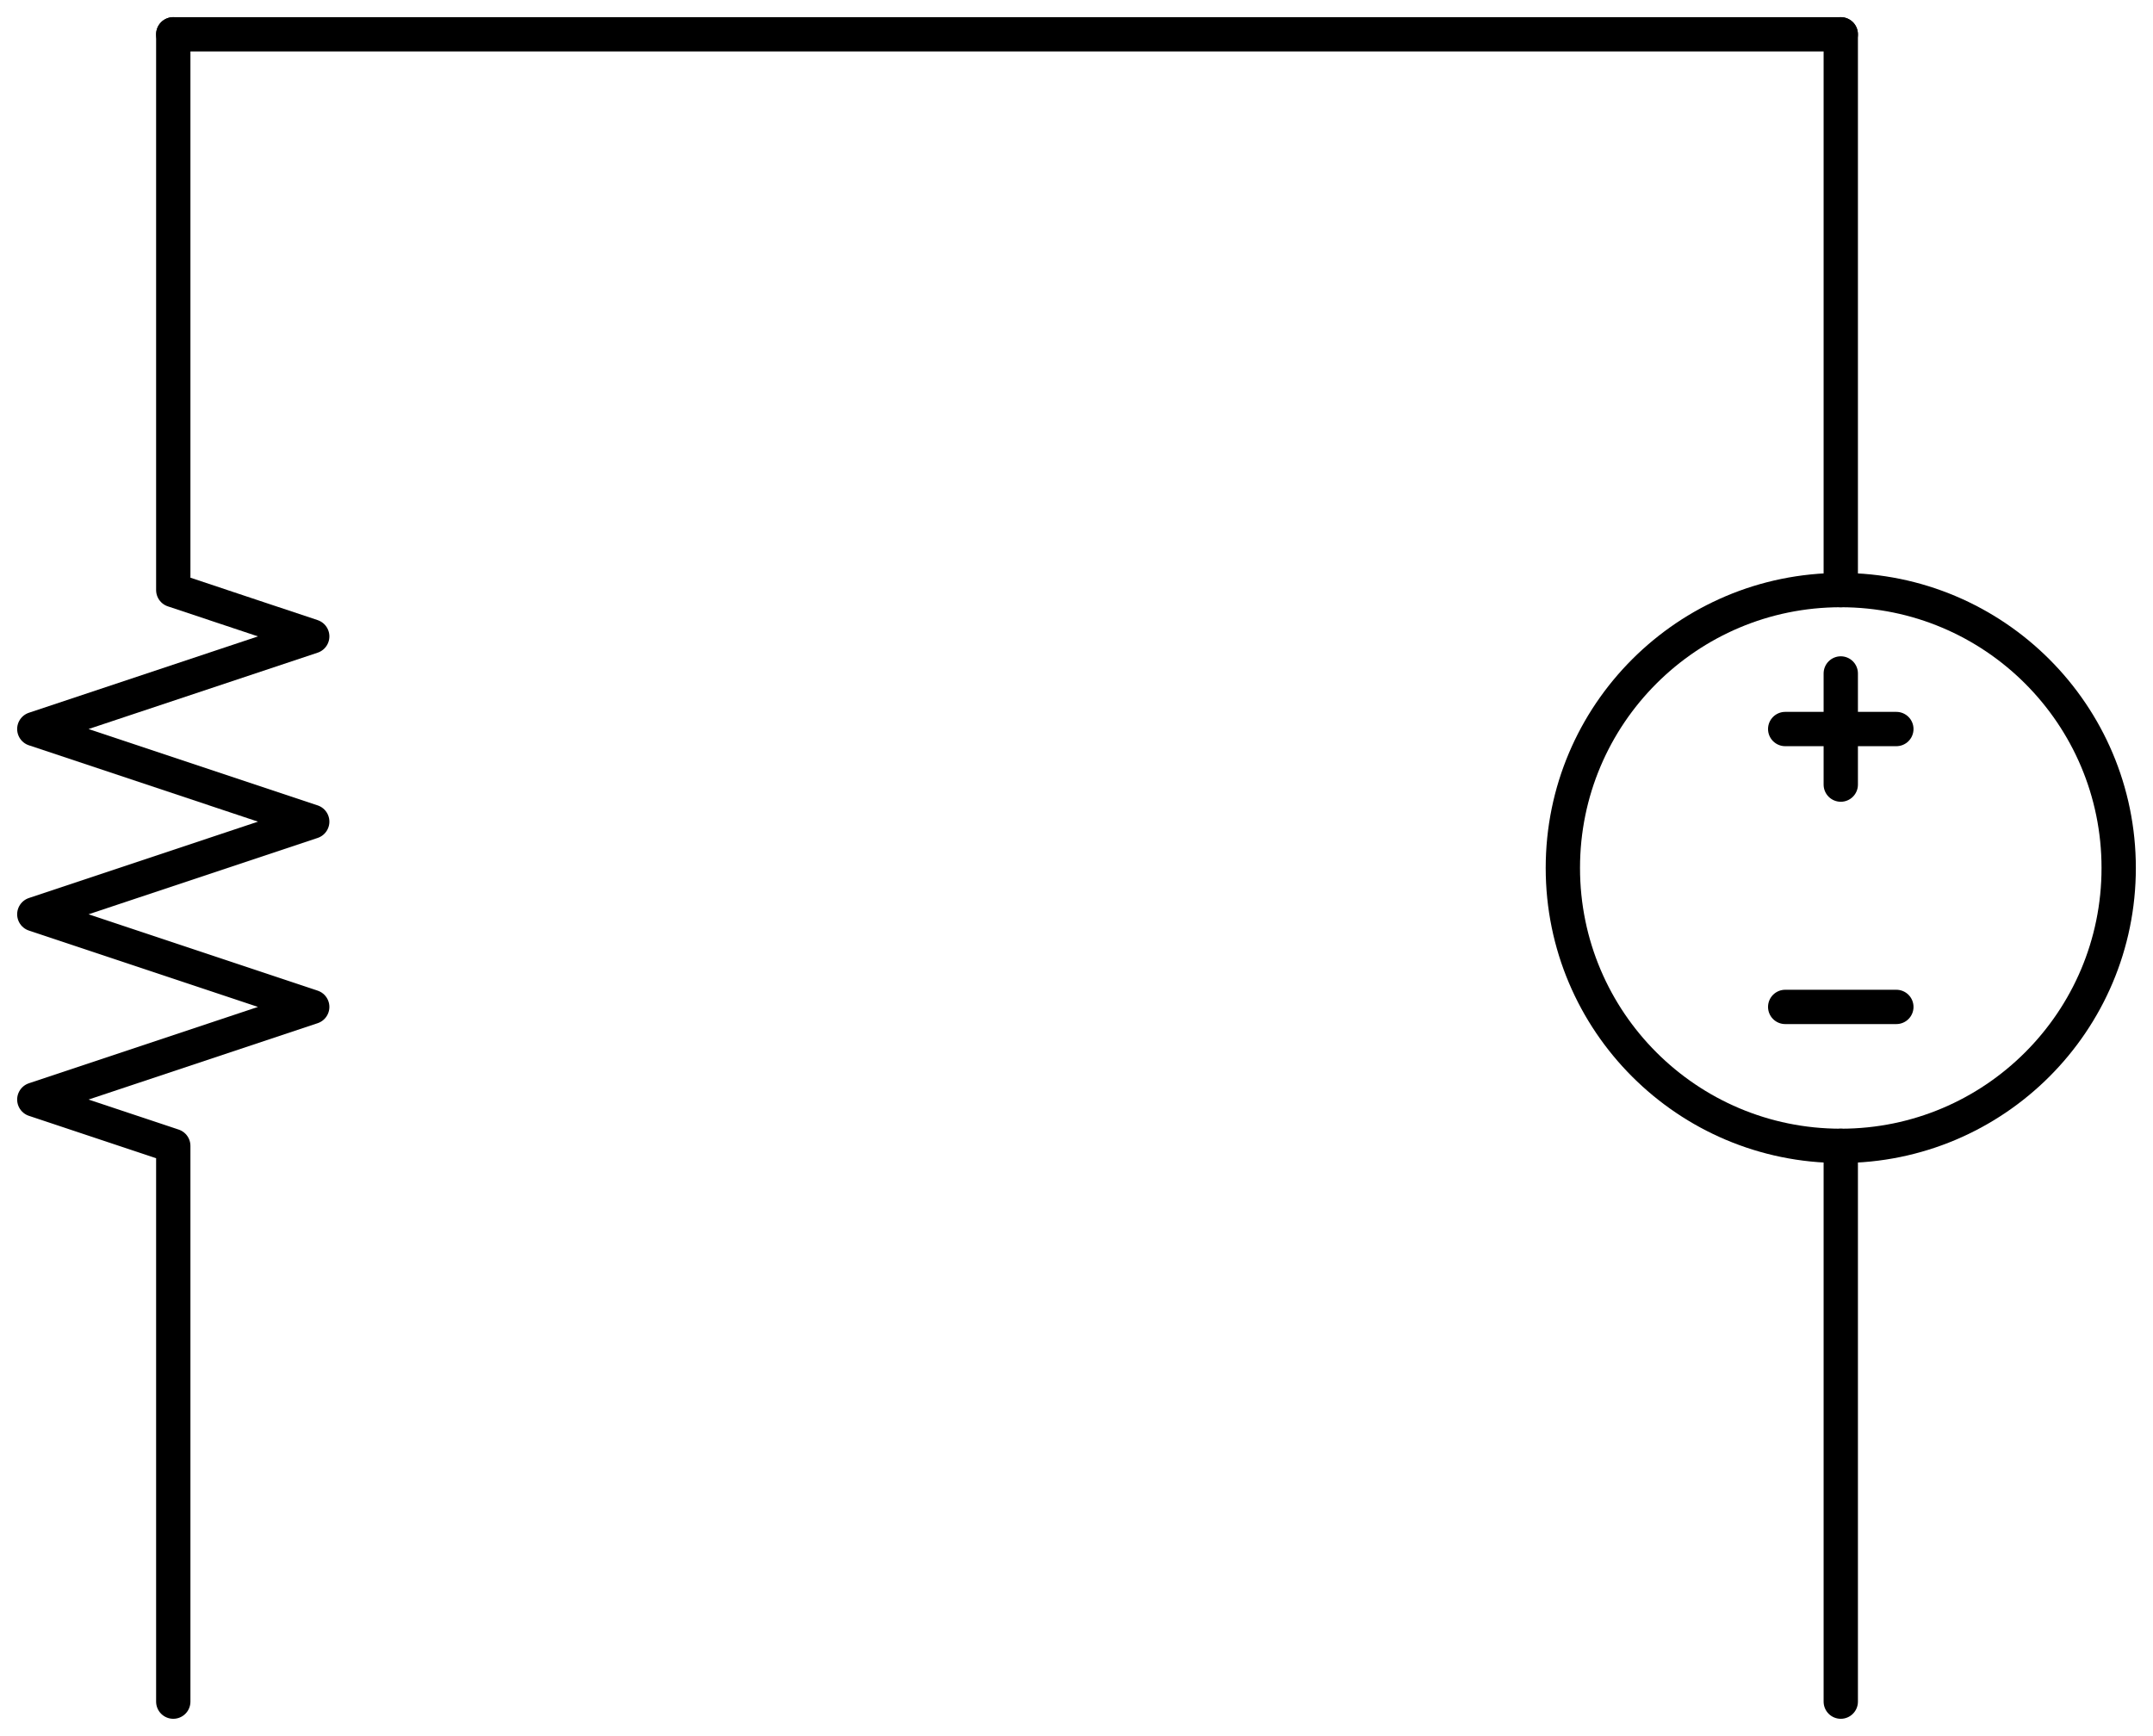
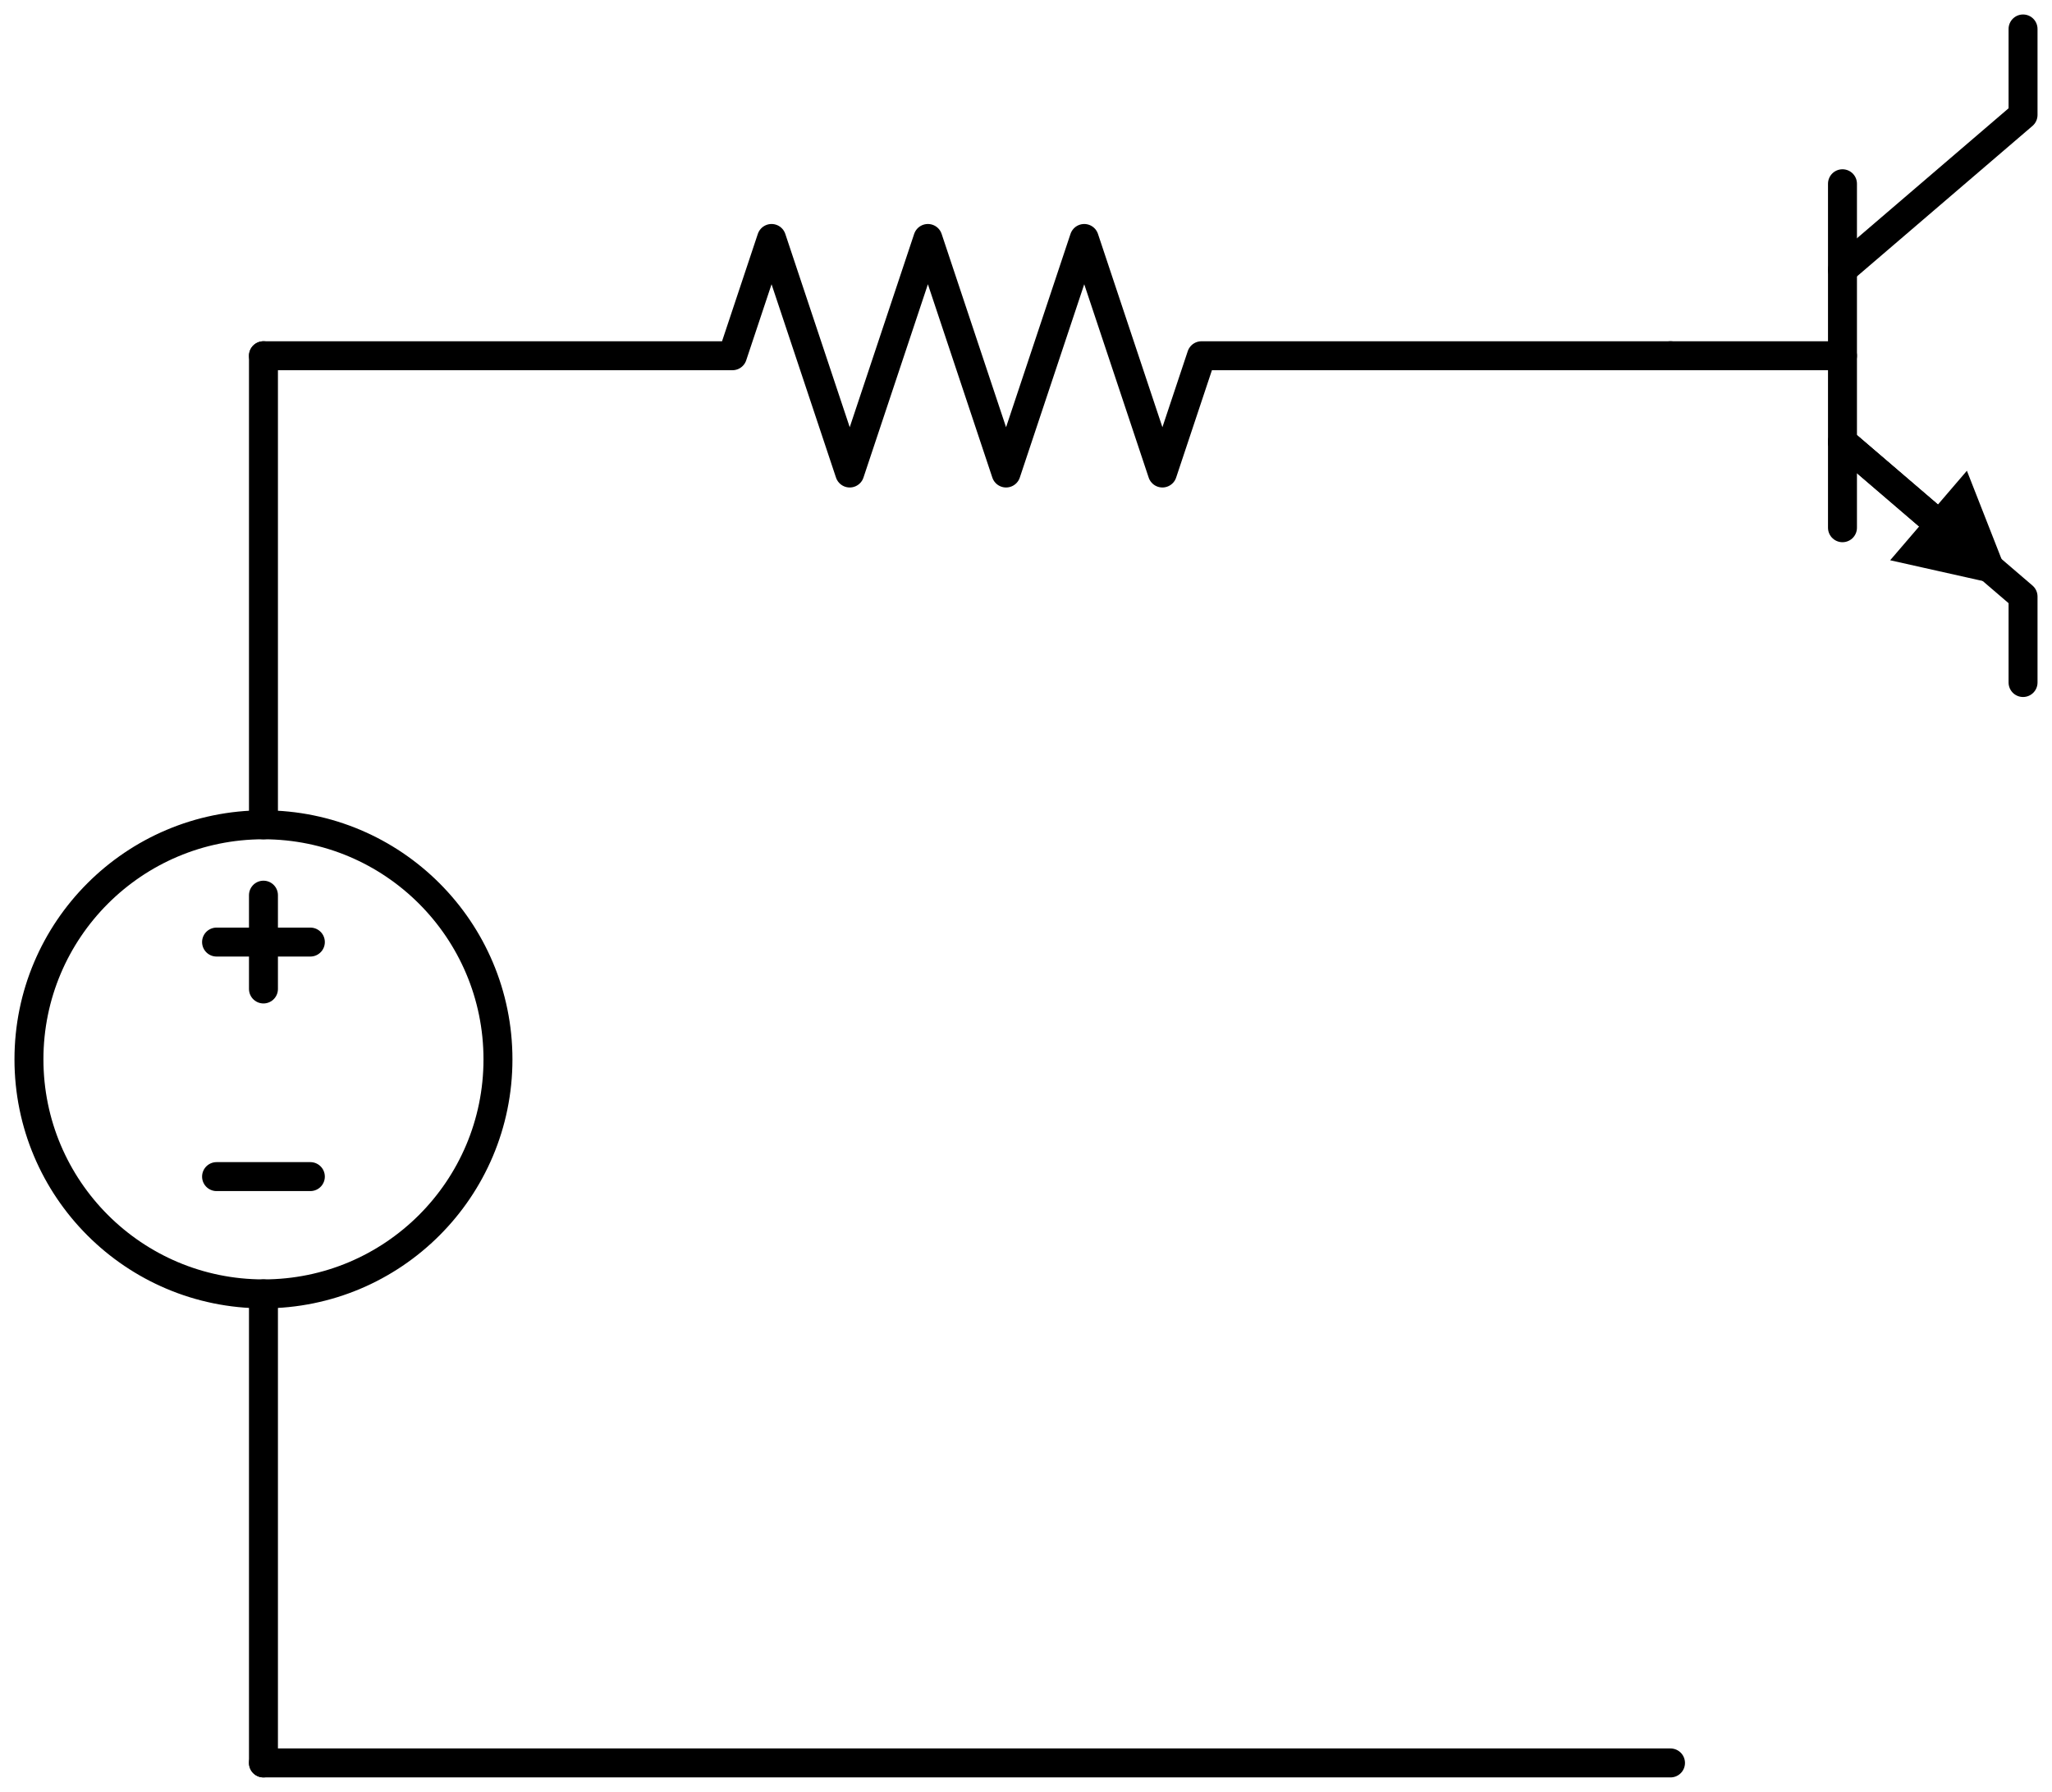
- <svg xmlns="http://www.w3.org/2000/svg" xml:lang="en" height="101.2pt" width="125.5pt" viewBox="-10.1 -2.0 125.5 101.2">
-   <circle cx="97.2" cy="48.6" r="16.2" style="stroke:black;fill:none;stroke-width:2;" />
-   <path d="M 0.0,-0.0 L -5.951783443856136e-15,32.4 L 8.1,35.1 L -8.1,40.5 L 8.1,45.9 L -8.1,51.3 L 8.1,56.7 L -8.1,62.1 L -1.1903566887712272e-14,64.8 L -1.785535033156841e-14,97.2" style="stroke:black;fill:none;stroke-width:2;stroke-linecap:round;stroke-linejoin:round;" />
-   <path d="M 0.0,-0.0 L 48.6,-0.0 L 97.2,-0.0" style="stroke:black;fill:none;stroke-width:2;stroke-linecap:round;stroke-linejoin:round;" />
-   <path d="M 97.2,-0.0 L 97.2,32.4 L 97.2,32.4 M 97.2,64.8 L 97.2,64.8 L 97.2,97.2" style="stroke:black;fill:none;stroke-width:2;stroke-linecap:round;stroke-linejoin:round;" />
-   <path d="M 100.44,56.7 L 93.96,56.7" style="stroke:black;fill:none;stroke-width:2;stroke-linecap:round;stroke-linejoin:round;" />
-   <path d="M 97.2,37.26 L 97.2,43.74" style="stroke:black;fill:none;stroke-width:2;stroke-linecap:round;stroke-linejoin:round;" />
-   <path d="M 100.44,40.5 L 93.96,40.5" style="stroke:black;fill:none;stroke-width:2;stroke-linecap:round;stroke-linejoin:round;" />
+ <svg xmlns="http://www.w3.org/2000/svg" xml:lang="en" height="123.772pt" width="141.754pt" viewBox="-18.2 -24.572 141.754 123.772">
+   <circle cx="-8.927675165784204e-15" cy="48.6" r="16.2" style="stroke:black;fill:none;stroke-width:2;" />
+   <path d="M 0.0,-0.0 L -5.951783443856136e-15,32.4 L -5.951783443856136e-15,32.4 M -1.1903566887712272e-14,64.8 L -1.1903566887712272e-14,64.8 L -1.785535033156841e-14,97.2" style="stroke:black;fill:none;stroke-width:2;stroke-linecap:round;stroke-linejoin:round;" />
+   <path d="M 3.24,56.7 L -3.24,56.7" style="stroke:black;fill:none;stroke-width:2;stroke-linecap:round;stroke-linejoin:round;" />
+   <path d="M -6.844550960434555e-15,37.26 L -8.034907649205784e-15,43.74" style="stroke:black;fill:none;stroke-width:2;stroke-linecap:round;stroke-linejoin:round;" />
+   <path d="M 3.24,40.5 L -3.24,40.5" style="stroke:black;fill:none;stroke-width:2;stroke-linecap:round;stroke-linejoin:round;" />
+   <path d="M 0.0,-0.0 L 32.4,-0.0 L 35.1,-8.1 L 40.5,8.1 L 45.9,-8.1 L 51.3,8.1 L 56.7,-8.1 L 62.1,8.1 L 64.8,-0.0 L 97.2,-0.0" style="stroke:black;fill:none;stroke-width:2;stroke-linecap:round;stroke-linejoin:round;" />
+   <path d="M 0.0,97.2 L 48.6,97.2 L 97.2,97.2" style="stroke:black;fill:none;stroke-width:2;stroke-linecap:round;stroke-linejoin:round;" />
+   <path d="M 97.2,-0.0 L 109.08,-0.0" style="stroke:black;fill:none;stroke-width:2;stroke-linecap:round;stroke-linejoin:round;" />
+   <path d="M 109.08,-11.88 L 109.08,11.88" style="stroke:black;fill:none;stroke-width:2;stroke-linecap:round;stroke-linejoin:round;" />
+   <path d="M 109.08,-5.94 L 121.554,-16.632 L 121.554,-22.572" style="stroke:black;fill:none;stroke-width:2;stroke-linecap:round;stroke-linejoin:round;" />
+   <path d="M 109.08,5.94 L 121.554,16.632 L 121.554,22.572" style="stroke:black;fill:none;stroke-width:2;stroke-linecap:round;stroke-linejoin:round;" />
+   <path d="M 109.08,5.94 L 115.404,11.361" style="stroke:black;fill:none;stroke-width:2;stroke-linecap:round;stroke-linejoin:round;" />
+   <path d="M 120.035 15.33 L 113.295 13.821 L 117.513 8.901 Z" style="stroke:black;fill:black;stroke-linecap:butt;stroke-linejoin:miter;" />
</svg>
